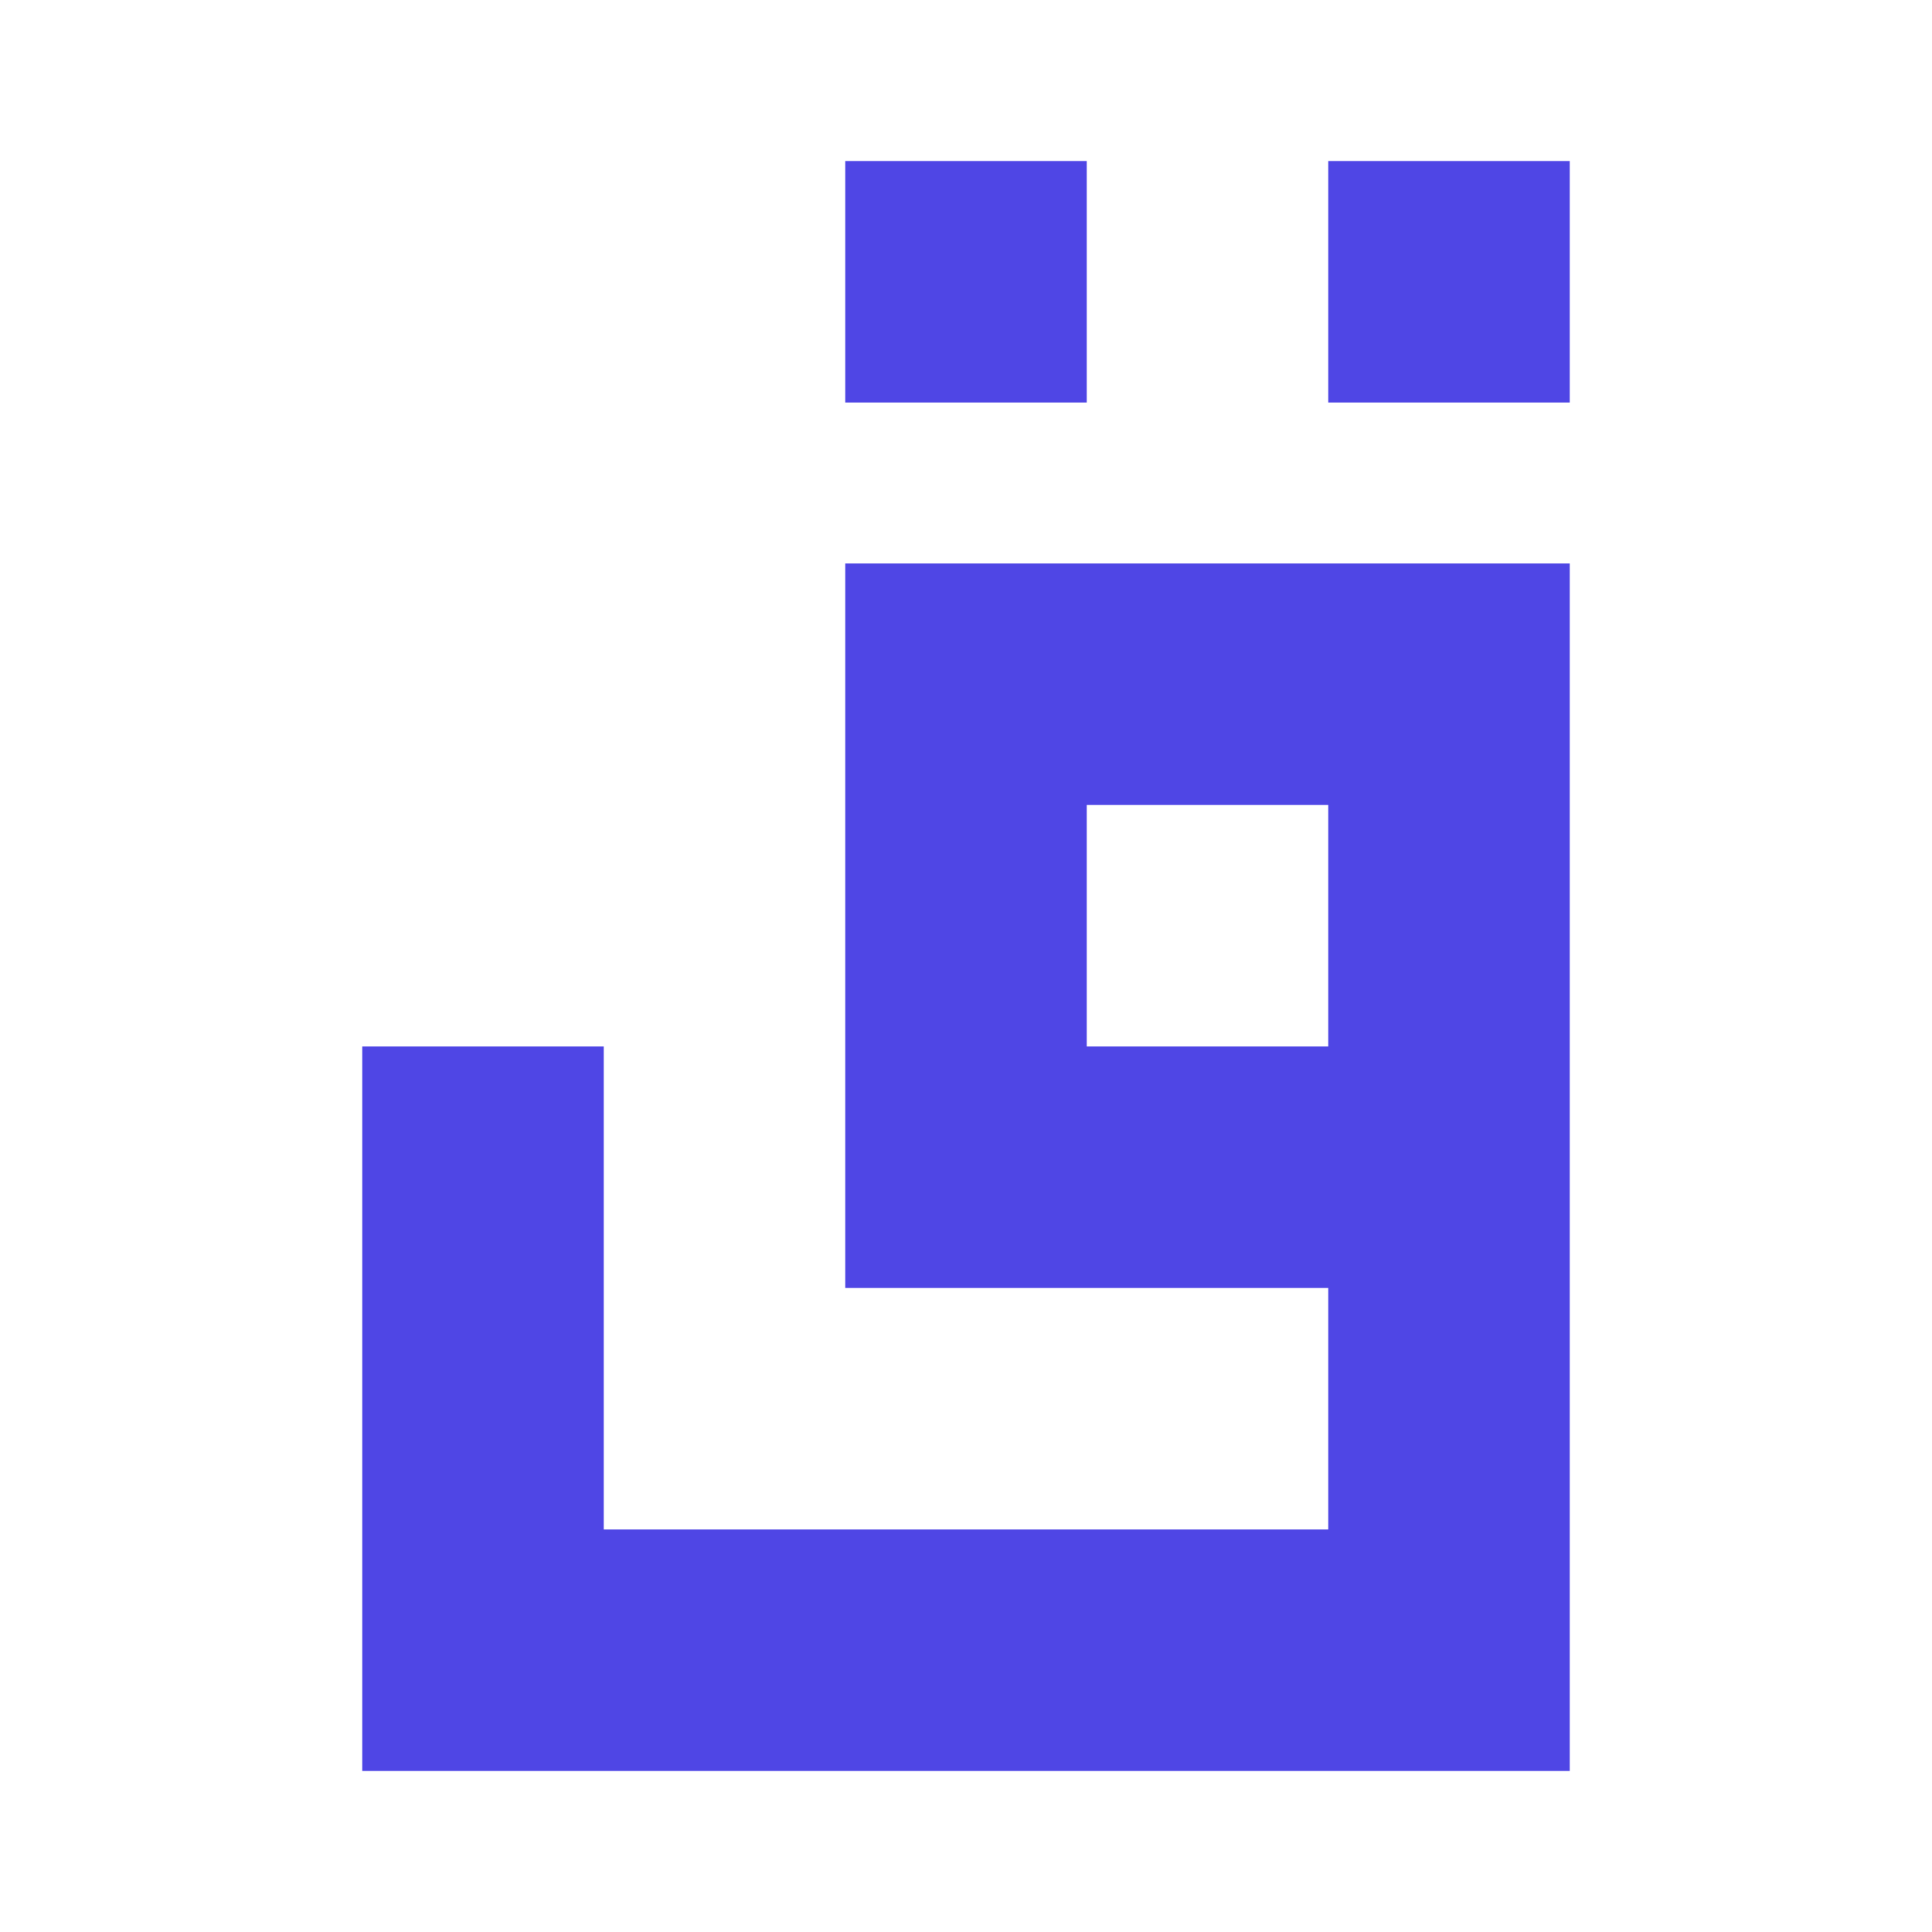
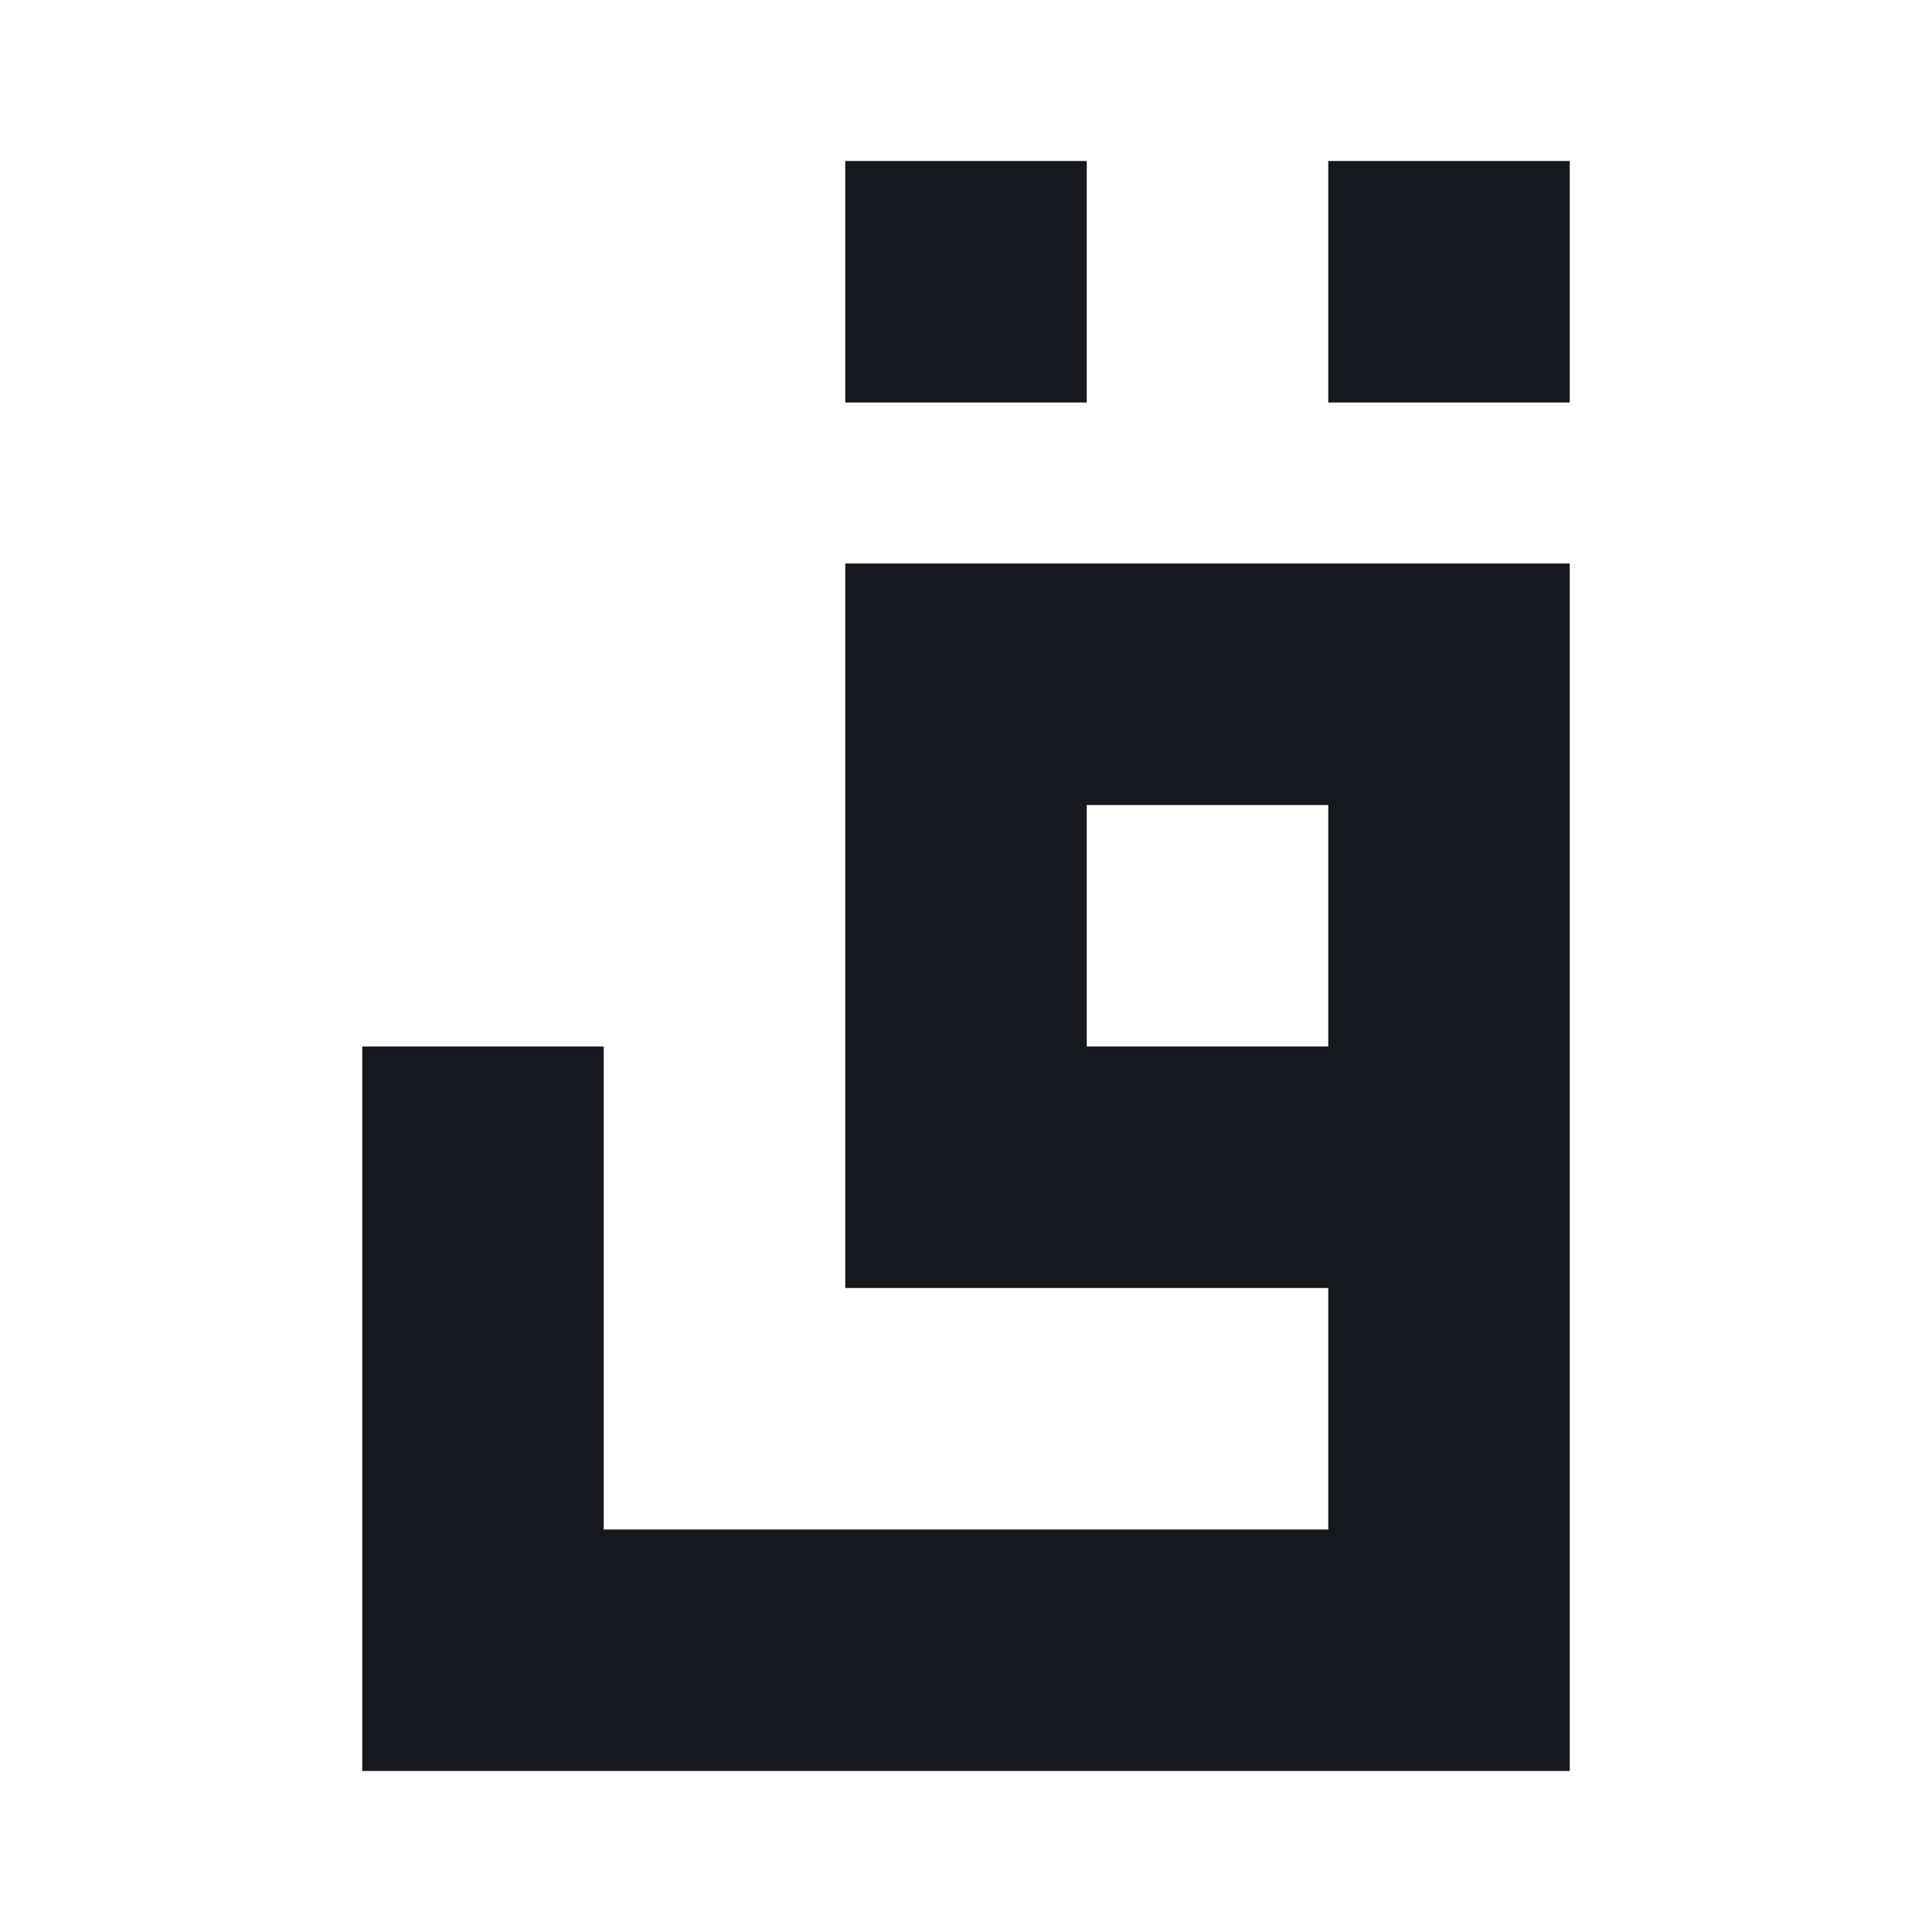
<svg xmlns="http://www.w3.org/2000/svg" viewBox="0 0 24 24" role="img" aria-label="Marqūm">
-   <path fill="#4F46E5" fill-rule="evenodd" transform="translate(0.5 1)" d="M10 6h9v15H4v-9h3v6h9v-3h-6zM13 9v3h3V9zM10 1h3v3h-3zM16 1h3v3h-3z" />
+   <path fill="#16181D" fill-rule="evenodd" transform="translate(0.5 1)" d="M10 6h9v15H4v-9h3v6h9v-3h-6zM13 9v3h3V9zM10 1h3v3h-3zM16 1h3v3h-3z" />
</svg>
